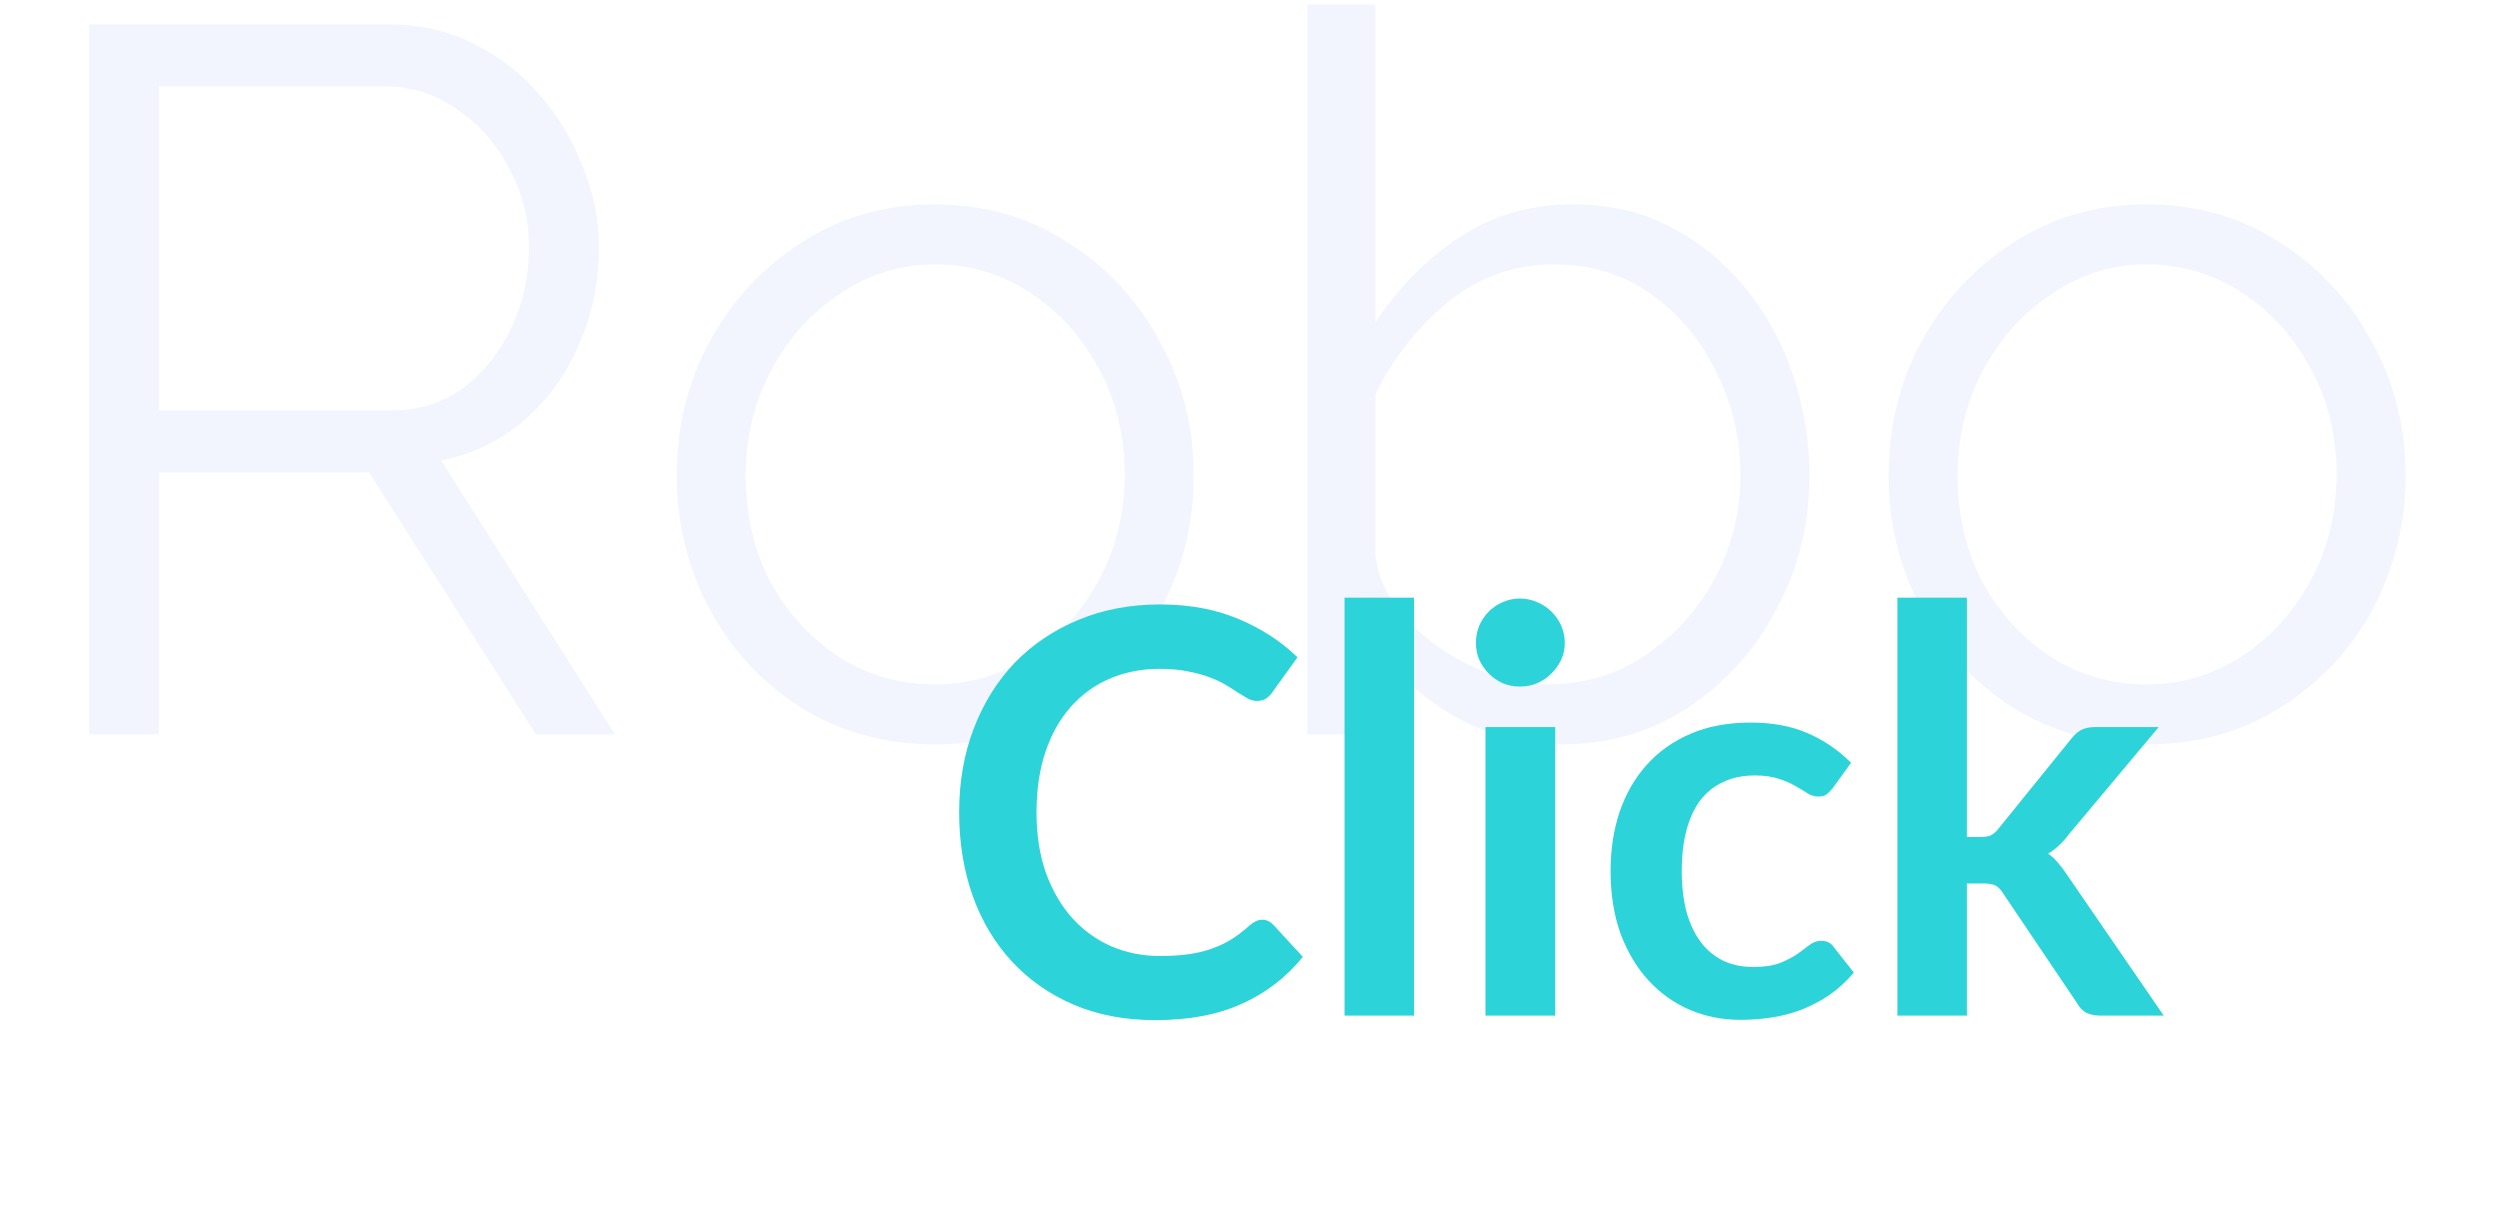
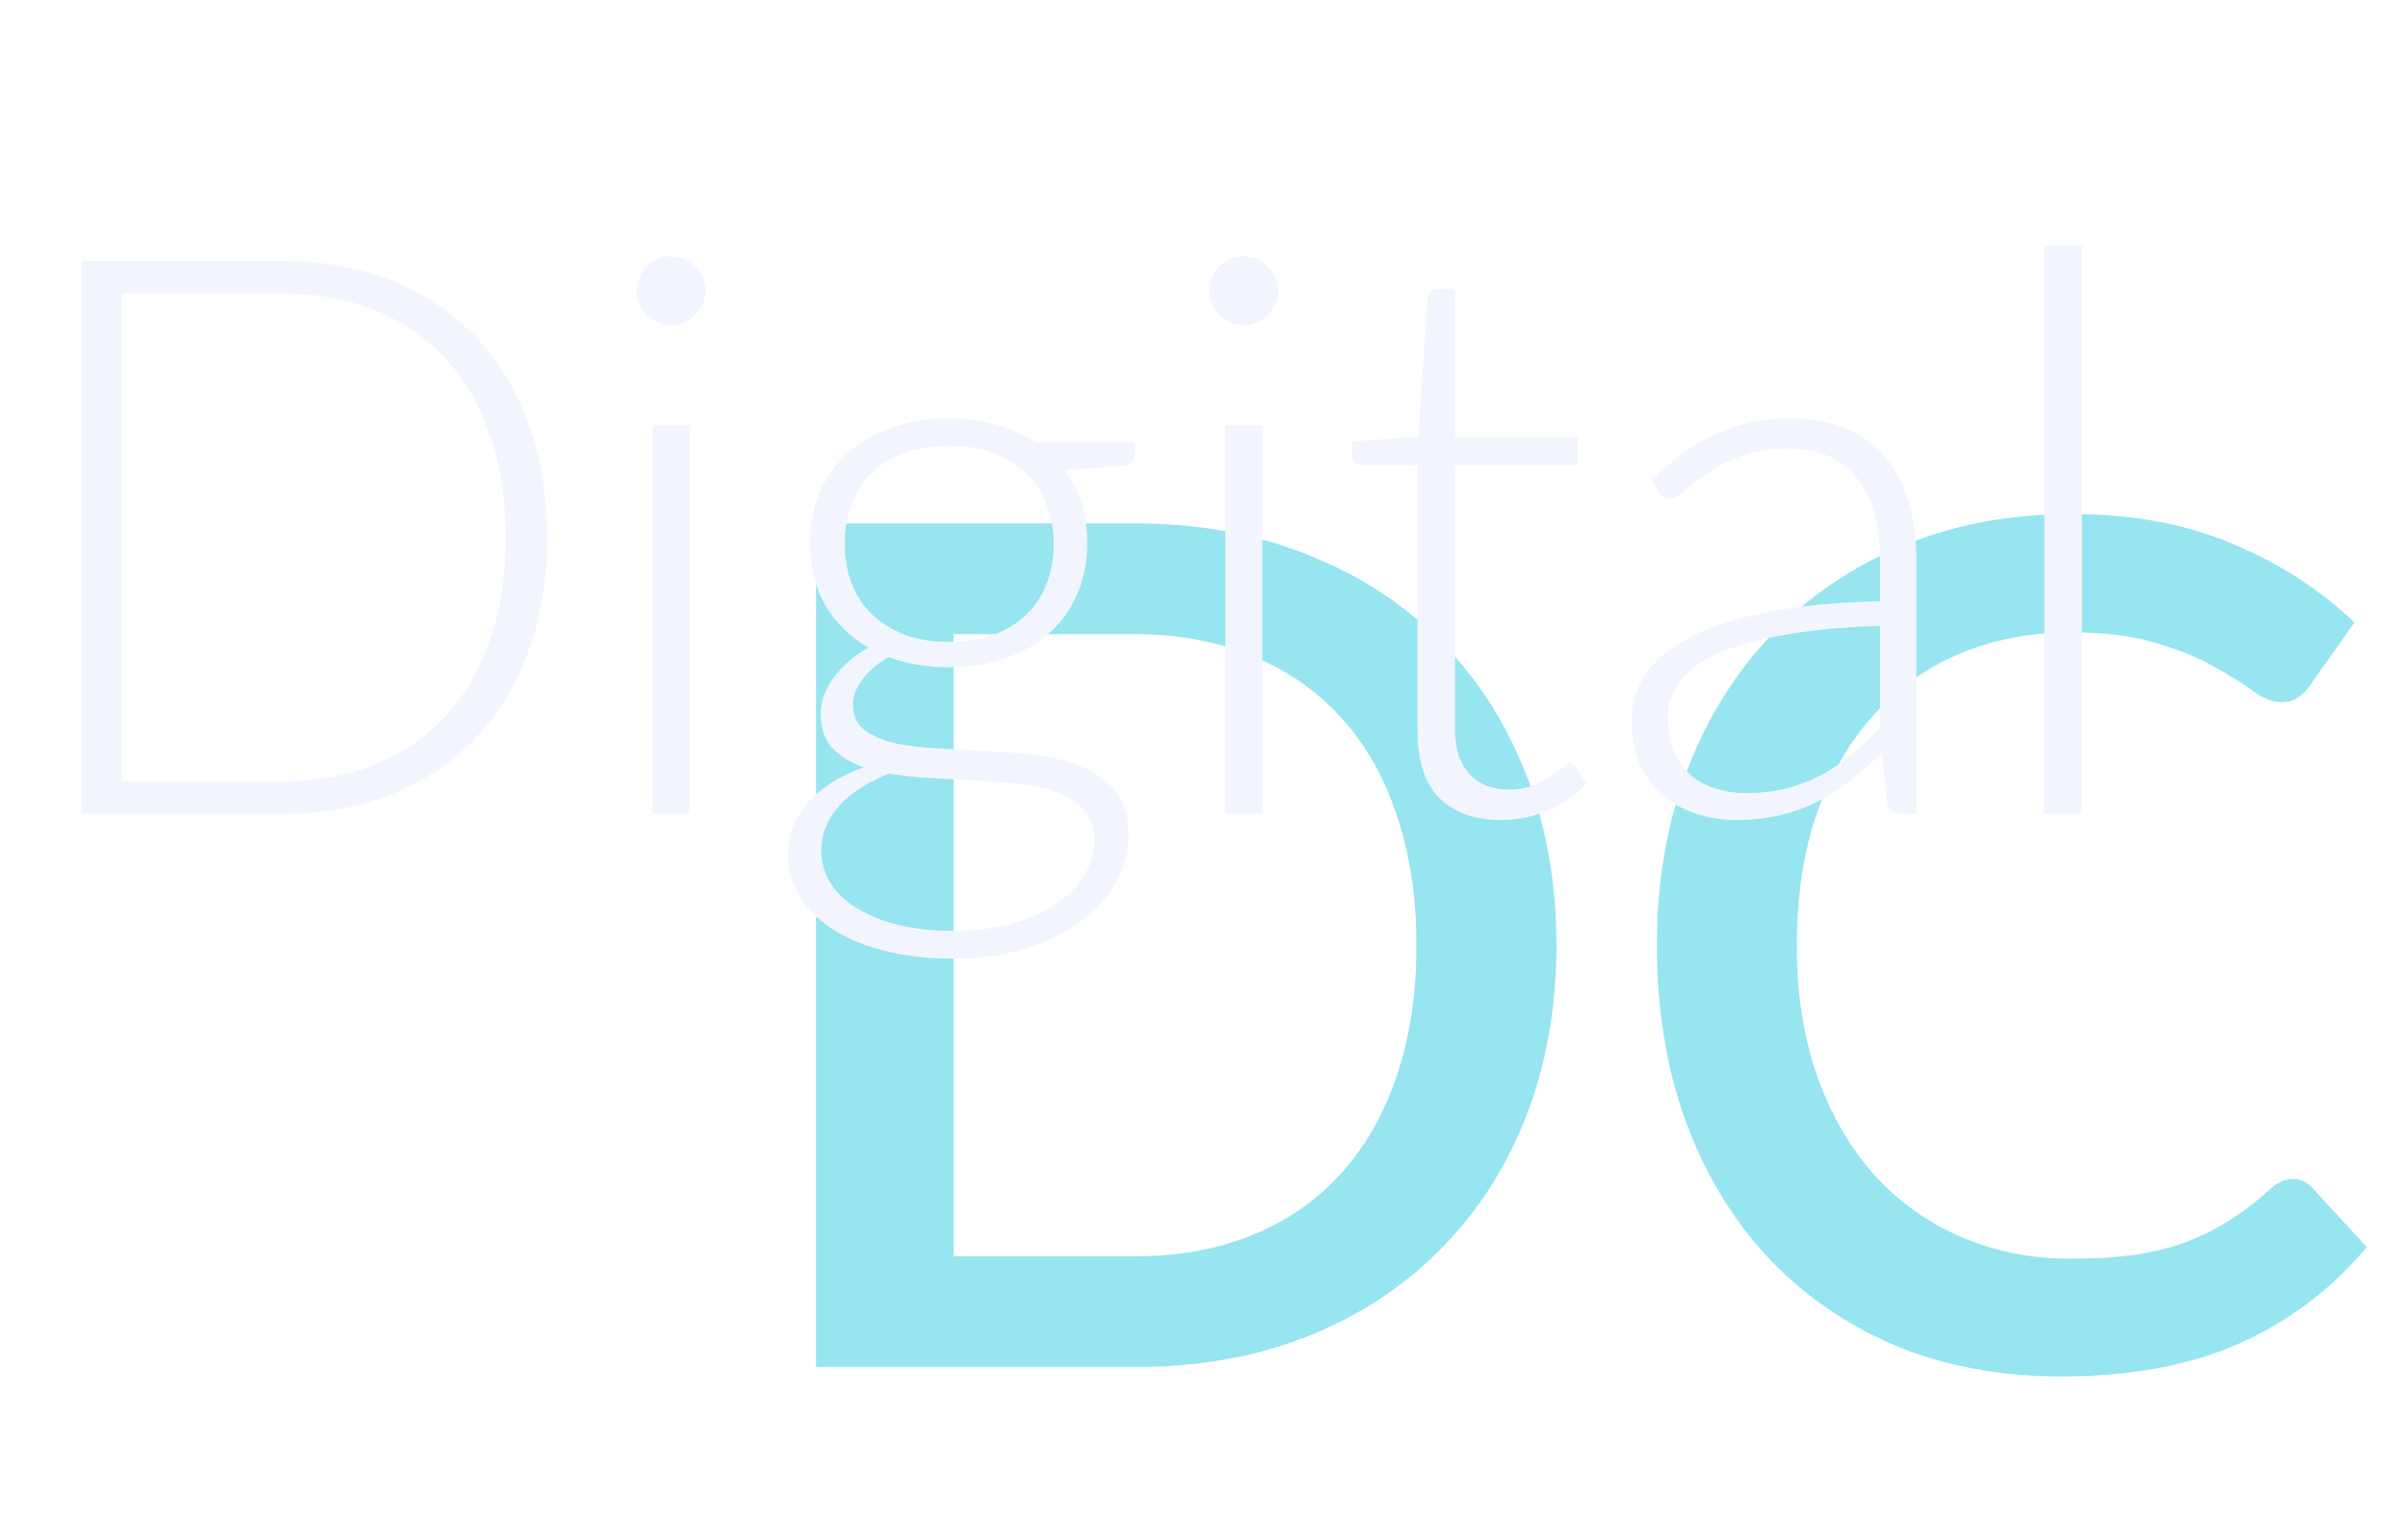
- <svg xmlns="http://www.w3.org/2000/svg" width="160" height="78" viewBox="0 0 160 78" fill="none">
-   <path d="M5.696 47V1.56H24.896C26.859 1.56 28.651 1.965 30.272 2.776C31.936 3.587 33.365 4.696 34.56 6.104C35.755 7.469 36.672 9.005 37.312 10.712C37.995 12.376 38.336 14.083 38.336 15.832C38.336 18.051 37.909 20.12 37.056 22.04C36.245 23.96 35.072 25.581 33.536 26.904C32 28.227 30.229 29.08 28.224 29.464L39.36 47H34.304L23.616 30.232H10.176V47H5.696ZM10.176 26.264H25.024C26.816 26.264 28.373 25.773 29.696 24.792C31.019 23.768 32.043 22.467 32.768 20.888C33.493 19.309 33.856 17.624 33.856 15.832C33.856 13.997 33.429 12.312 32.576 10.776C31.765 9.197 30.656 7.939 29.248 7C27.84 6.019 26.304 5.528 24.64 5.528H10.176V26.264ZM59.821 47.64C56.62 47.64 53.762 46.851 51.245 45.272C48.77 43.693 46.828 41.603 45.42 39C44.013 36.355 43.309 33.496 43.309 30.424C43.309 27.309 44.013 24.451 45.42 21.848C46.871 19.203 48.834 17.091 51.309 15.512C53.826 13.891 56.663 13.08 59.821 13.08C63.02 13.08 65.858 13.891 68.332 15.512C70.85 17.091 72.812 19.203 74.221 21.848C75.671 24.451 76.397 27.309 76.397 30.424C76.397 33.496 75.692 36.355 74.284 39C72.876 41.603 70.914 43.693 68.397 45.272C65.922 46.851 63.063 47.64 59.821 47.64ZM47.724 30.488C47.724 32.963 48.258 35.224 49.325 37.272C50.434 39.277 51.906 40.877 53.74 42.072C55.575 43.224 57.602 43.8 59.821 43.8C62.039 43.8 64.066 43.203 65.9 42.008C67.735 40.813 69.207 39.192 70.317 37.144C71.426 35.096 71.981 32.835 71.981 30.36C71.981 27.885 71.426 25.624 70.317 23.576C69.207 21.528 67.735 19.907 65.9 18.712C64.066 17.517 62.039 16.92 59.821 16.92C57.645 16.92 55.639 17.539 53.804 18.776C51.97 19.971 50.498 21.592 49.389 23.64C48.279 25.688 47.724 27.971 47.724 30.488ZM99.995 47.64C97.392 47.64 94.982 46.979 92.763 45.656C90.544 44.291 88.816 42.584 87.579 40.536V47H83.675V0.28H88.027V20.632C89.52 18.371 91.312 16.557 93.403 15.192C95.494 13.784 97.926 13.08 100.699 13.08C103.046 13.08 105.136 13.571 106.971 14.552C108.848 15.533 110.448 16.856 111.771 18.52C113.094 20.141 114.096 21.997 114.779 24.088C115.462 26.136 115.803 28.248 115.803 30.424C115.803 33.539 115.099 36.397 113.691 39C112.326 41.603 110.448 43.693 108.059 45.272C105.67 46.851 102.982 47.64 99.995 47.64ZM98.971 43.8C101.403 43.8 103.536 43.16 105.371 41.88C107.248 40.6 108.72 38.957 109.787 36.952C110.854 34.904 111.387 32.728 111.387 30.424C111.387 28.077 110.875 25.88 109.851 23.832C108.87 21.784 107.483 20.12 105.691 18.84C103.899 17.56 101.83 16.92 99.483 16.92C96.88 16.92 94.576 17.752 92.571 19.416C90.608 21.08 89.094 23.021 88.027 25.24V35.608C88.24 37.144 88.944 38.531 90.139 39.768C91.334 41.005 92.742 41.987 94.363 42.712C95.984 43.437 97.52 43.8 98.971 43.8ZM137.383 47.64C134.183 47.64 131.324 46.851 128.807 45.272C126.332 43.693 124.391 41.603 122.983 39C121.575 36.355 120.871 33.496 120.871 30.424C120.871 27.309 121.575 24.451 122.983 21.848C124.434 19.203 126.396 17.091 128.871 15.512C131.388 13.891 134.226 13.08 137.383 13.08C140.583 13.08 143.42 13.891 145.895 15.512C148.412 17.091 150.375 19.203 151.783 21.848C153.234 24.451 153.959 27.309 153.959 30.424C153.959 33.496 153.255 36.355 151.847 39C150.439 41.603 148.476 43.693 145.959 45.272C143.484 46.851 140.626 47.64 137.383 47.64ZM125.287 30.488C125.287 32.963 125.82 35.224 126.887 37.272C127.996 39.277 129.468 40.877 131.303 42.072C133.138 43.224 135.164 43.8 137.383 43.8C139.602 43.8 141.628 43.203 143.463 42.008C145.298 40.813 146.77 39.192 147.879 37.144C148.988 35.096 149.543 32.835 149.543 30.36C149.543 27.885 148.988 25.624 147.879 23.576C146.77 21.528 145.298 19.907 143.463 18.712C141.628 17.517 139.602 16.92 137.383 16.92C135.207 16.92 133.202 17.539 131.367 18.776C129.532 19.971 128.06 21.592 126.951 23.64C125.842 25.688 125.287 27.971 125.287 30.488Z" fill="#F2F5FE" />
-   <path d="M80.772 58.862C81.036 58.862 81.27 58.964 81.474 59.168L83.382 61.238C82.326 62.546 81.024 63.548 79.476 64.244C77.94 64.94 76.092 65.288 73.932 65.288C72 65.288 70.26 64.958 68.712 64.298C67.176 63.638 65.862 62.72 64.77 61.544C63.678 60.368 62.838 58.964 62.25 57.332C61.674 55.7 61.386 53.918 61.386 51.986C61.386 50.03 61.698 48.242 62.322 46.622C62.946 44.99 63.822 43.586 64.95 42.41C66.09 41.234 67.446 40.322 69.018 39.674C70.59 39.014 72.33 38.684 74.238 38.684C76.134 38.684 77.814 38.996 79.278 39.62C80.754 40.244 82.008 41.06 83.04 42.068L81.42 44.318C81.324 44.462 81.198 44.588 81.042 44.696C80.898 44.804 80.694 44.858 80.43 44.858C80.25 44.858 80.064 44.81 79.872 44.714C79.68 44.606 79.47 44.48 79.242 44.336C79.014 44.18 78.75 44.012 78.45 43.832C78.15 43.652 77.802 43.49 77.406 43.346C77.01 43.19 76.548 43.064 76.02 42.968C75.504 42.86 74.904 42.806 74.22 42.806C73.056 42.806 71.988 43.016 71.016 43.436C70.056 43.844 69.228 44.444 68.532 45.236C67.836 46.016 67.296 46.976 66.912 48.116C66.528 49.244 66.336 50.534 66.336 51.986C66.336 53.45 66.54 54.752 66.948 55.892C67.368 57.032 67.932 57.992 68.64 58.772C69.348 59.552 70.182 60.152 71.142 60.572C72.102 60.98 73.134 61.184 74.238 61.184C74.898 61.184 75.492 61.148 76.02 61.076C76.56 61.004 77.052 60.89 77.496 60.734C77.952 60.578 78.378 60.38 78.774 60.14C79.182 59.888 79.584 59.582 79.98 59.222C80.1 59.114 80.226 59.03 80.358 58.97C80.49 58.898 80.628 58.862 80.772 58.862ZM90.497 38.252V65H86.051V38.252H90.497ZM99.534 46.532V65H95.07V46.532H99.534ZM100.146 41.15C100.146 41.534 100.068 41.894 99.912 42.23C99.757 42.566 99.546 42.86 99.282 43.112C99.031 43.364 98.731 43.568 98.382 43.724C98.034 43.868 97.662 43.94 97.266 43.94C96.882 43.94 96.516 43.868 96.168 43.724C95.832 43.568 95.538 43.364 95.287 43.112C95.034 42.86 94.831 42.566 94.674 42.23C94.531 41.894 94.459 41.534 94.459 41.15C94.459 40.754 94.531 40.382 94.674 40.034C94.831 39.686 95.034 39.386 95.287 39.134C95.538 38.882 95.832 38.684 96.168 38.54C96.516 38.384 96.882 38.306 97.266 38.306C97.662 38.306 98.034 38.384 98.382 38.54C98.731 38.684 99.031 38.882 99.282 39.134C99.546 39.386 99.757 39.686 99.912 40.034C100.068 40.382 100.146 40.754 100.146 41.15ZM117.297 50.438C117.165 50.606 117.033 50.738 116.901 50.834C116.781 50.93 116.601 50.978 116.361 50.978C116.133 50.978 115.911 50.912 115.695 50.78C115.479 50.636 115.221 50.48 114.921 50.312C114.621 50.132 114.261 49.976 113.841 49.844C113.433 49.7 112.923 49.628 112.311 49.628C111.531 49.628 110.847 49.772 110.259 50.06C109.671 50.336 109.179 50.738 108.783 51.266C108.399 51.794 108.111 52.436 107.919 53.192C107.727 53.936 107.631 54.782 107.631 55.73C107.631 56.714 107.733 57.59 107.937 58.358C108.153 59.126 108.459 59.774 108.855 60.302C109.251 60.818 109.731 61.214 110.295 61.49C110.859 61.754 111.495 61.886 112.203 61.886C112.911 61.886 113.481 61.802 113.913 61.634C114.357 61.454 114.729 61.262 115.029 61.058C115.329 60.842 115.587 60.65 115.803 60.482C116.031 60.302 116.283 60.212 116.559 60.212C116.919 60.212 117.189 60.35 117.369 60.626L118.647 62.246C118.155 62.822 117.621 63.308 117.045 63.704C116.469 64.088 115.869 64.4 115.245 64.64C114.633 64.868 113.997 65.03 113.337 65.126C112.689 65.222 112.041 65.27 111.393 65.27C110.253 65.27 109.179 65.06 108.171 64.64C107.163 64.208 106.281 63.584 105.525 62.768C104.769 61.952 104.169 60.956 103.725 59.78C103.293 58.592 103.077 57.242 103.077 55.73C103.077 54.374 103.269 53.12 103.653 51.968C104.049 50.804 104.625 49.802 105.381 48.962C106.137 48.11 107.073 47.444 108.189 46.964C109.305 46.484 110.589 46.244 112.041 46.244C113.421 46.244 114.627 46.466 115.659 46.91C116.703 47.354 117.639 47.99 118.467 48.818L117.297 50.438ZM125.88 38.252V53.57H126.708C127.008 53.57 127.242 53.534 127.41 53.462C127.59 53.378 127.77 53.216 127.95 52.976L132.54 47.306C132.732 47.054 132.942 46.862 133.17 46.73C133.41 46.598 133.716 46.532 134.088 46.532H138.156L132.414 53.39C132.006 53.93 131.562 54.344 131.082 54.632C131.334 54.812 131.556 55.022 131.748 55.262C131.952 55.502 132.144 55.76 132.324 56.036L138.48 65H134.466C134.118 65 133.818 64.946 133.566 64.838C133.314 64.718 133.104 64.508 132.936 64.208L128.22 57.206C128.052 56.93 127.878 56.75 127.698 56.666C127.518 56.582 127.248 56.54 126.888 56.54H125.88V65H121.434V38.252H125.88Z" fill="#2CD4D9" />
+ <svg xmlns="http://www.w3.org/2000/svg" width="74" height="47" viewBox="0 0 74 47" fill="none">
+   <path opacity="0.6" d="M47.83 29.04C47.83 30.96 47.518 32.718 46.894 34.314C46.27 35.898 45.388 37.26 44.248 38.4C43.12 39.54 41.758 40.428 40.162 41.064C38.578 41.688 36.814 42 34.87 42H25.078V16.08H34.87C36.814 16.08 38.578 16.398 40.162 17.034C41.758 17.658 43.12 18.54 44.248 19.68C45.388 20.82 46.27 22.188 46.894 23.784C47.518 25.368 47.83 27.12 47.83 29.04ZM43.528 29.04C43.528 27.552 43.324 26.214 42.916 25.026C42.52 23.838 41.944 22.836 41.188 22.02C40.444 21.204 39.538 20.58 38.47 20.148C37.402 19.704 36.202 19.482 34.87 19.482H29.308V38.598H34.87C36.202 38.598 37.402 38.382 38.47 37.95C39.538 37.518 40.444 36.894 41.188 36.078C41.944 35.25 42.52 34.248 42.916 33.072C43.324 31.884 43.528 30.54 43.528 29.04ZM70.465 36.222C70.693 36.222 70.891 36.312 71.059 36.492L72.733 38.31C71.677 39.582 70.381 40.566 68.845 41.262C67.309 41.946 65.473 42.288 63.337 42.288C61.441 42.288 59.725 41.964 58.189 41.316C56.665 40.656 55.363 39.744 54.283 38.58C53.203 37.404 52.369 36.006 51.781 34.386C51.205 32.766 50.917 30.984 50.917 29.04C50.917 27.096 51.223 25.314 51.835 23.694C52.459 22.062 53.329 20.664 54.445 19.5C55.573 18.324 56.917 17.412 58.477 16.764C60.049 16.116 61.777 15.792 63.661 15.792C65.533 15.792 67.183 16.098 68.611 16.71C70.051 17.31 71.299 18.114 72.355 19.122L70.969 21.084C70.873 21.216 70.759 21.33 70.627 21.426C70.495 21.522 70.315 21.57 70.087 21.57C69.847 21.57 69.571 21.462 69.259 21.246C68.959 21.018 68.569 20.772 68.089 20.508C67.621 20.232 67.027 19.986 66.307 19.77C65.599 19.542 64.711 19.428 63.643 19.428C62.407 19.428 61.273 19.644 60.241 20.076C59.209 20.508 58.321 21.138 57.577 21.966C56.833 22.794 56.251 23.802 55.831 24.99C55.423 26.178 55.219 27.528 55.219 29.04C55.219 30.564 55.435 31.926 55.867 33.126C56.299 34.314 56.893 35.322 57.649 36.15C58.405 36.966 59.293 37.59 60.313 38.022C61.333 38.454 62.431 38.67 63.607 38.67C64.327 38.67 64.969 38.634 65.533 38.562C66.109 38.478 66.637 38.352 67.117 38.184C67.597 38.004 68.047 37.782 68.467 37.518C68.899 37.254 69.325 36.93 69.745 36.546C69.985 36.33 70.225 36.222 70.465 36.222Z" fill="#50D3E8" />
+   <path d="M16.812 16.504C16.812 17.816 16.616 18.996 16.224 20.044C15.832 21.092 15.28 21.984 14.568 22.72C13.856 23.456 13 24.02 12 24.412C11.008 24.804 9.912 25 8.712 25H2.508V8.02H8.712C9.912 8.02 11.008 8.216 12 8.608C13 9 13.856 9.564 14.568 10.3C15.28 11.036 15.832 11.928 16.224 12.976C16.616 14.024 16.812 15.2 16.812 16.504ZM15.54 16.504C15.54 15.32 15.376 14.264 15.048 13.336C14.72 12.408 14.256 11.624 13.656 10.984C13.056 10.344 12.336 9.856 11.496 9.52C10.656 9.184 9.728 9.016 8.712 9.016H3.744V24.004H8.712C9.728 24.004 10.656 23.836 11.496 23.5C12.336 23.164 13.056 22.676 13.656 22.036C14.256 21.396 14.72 20.612 15.048 19.684C15.376 18.756 15.54 17.696 15.54 16.504ZM21.193 13.06V25H20.053V13.06H21.193ZM21.685 8.944C21.685 9.088 21.653 9.224 21.589 9.352C21.533 9.472 21.457 9.58 21.361 9.676C21.265 9.772 21.153 9.848 21.025 9.904C20.897 9.96 20.761 9.988 20.617 9.988C20.473 9.988 20.337 9.96 20.209 9.904C20.081 9.848 19.969 9.772 19.873 9.676C19.777 9.58 19.701 9.472 19.645 9.352C19.589 9.224 19.561 9.088 19.561 8.944C19.561 8.8 19.589 8.664 19.645 8.536C19.701 8.4 19.777 8.284 19.873 8.188C19.969 8.092 20.081 8.016 20.209 7.96C20.337 7.904 20.473 7.876 20.617 7.876C20.761 7.876 20.897 7.904 21.025 7.96C21.153 8.016 21.265 8.092 21.361 8.188C21.457 8.284 21.533 8.4 21.589 8.536C21.653 8.664 21.685 8.8 21.685 8.944ZM29.165 19.72C29.677 19.72 30.133 19.648 30.533 19.504C30.933 19.352 31.269 19.144 31.541 18.88C31.813 18.616 32.021 18.3 32.165 17.932C32.309 17.564 32.381 17.156 32.381 16.708C32.381 16.26 32.305 15.852 32.153 15.484C32.009 15.108 31.797 14.788 31.517 14.524C31.245 14.26 30.909 14.056 30.509 13.912C30.117 13.768 29.669 13.696 29.165 13.696C28.661 13.696 28.209 13.768 27.809 13.912C27.417 14.056 27.081 14.26 26.801 14.524C26.529 14.788 26.321 15.108 26.177 15.484C26.033 15.852 25.961 16.26 25.961 16.708C25.961 17.156 26.033 17.564 26.177 17.932C26.321 18.3 26.529 18.616 26.801 18.88C27.081 19.144 27.417 19.352 27.809 19.504C28.209 19.648 28.661 19.72 29.165 19.72ZM33.629 25.804C33.629 25.428 33.529 25.128 33.329 24.904C33.137 24.672 32.877 24.492 32.549 24.364C32.221 24.236 31.841 24.148 31.409 24.1C30.985 24.044 30.537 24.004 30.065 23.98C29.601 23.956 29.133 23.932 28.661 23.908C28.189 23.884 27.745 23.836 27.329 23.764C27.025 23.884 26.745 24.024 26.489 24.184C26.233 24.336 26.013 24.512 25.829 24.712C25.645 24.912 25.501 25.128 25.397 25.36C25.293 25.6 25.241 25.856 25.241 26.128C25.241 26.48 25.329 26.804 25.505 27.1C25.689 27.404 25.953 27.664 26.297 27.88C26.649 28.104 27.077 28.28 27.581 28.408C28.085 28.536 28.665 28.6 29.321 28.6C29.929 28.6 30.493 28.532 31.013 28.396C31.541 28.26 31.997 28.068 32.381 27.82C32.773 27.572 33.077 27.276 33.293 26.932C33.517 26.588 33.629 26.212 33.629 25.804ZM34.877 13.588V13.984C34.877 14.16 34.765 14.268 34.541 14.308L32.717 14.44C32.941 14.744 33.113 15.084 33.233 15.46C33.353 15.836 33.413 16.244 33.413 16.684C33.413 17.26 33.309 17.784 33.101 18.256C32.901 18.72 32.613 19.12 32.237 19.456C31.869 19.784 31.421 20.04 30.893 20.224C30.373 20.408 29.797 20.5 29.165 20.5C28.485 20.5 27.865 20.396 27.305 20.188C26.969 20.38 26.701 20.608 26.501 20.872C26.309 21.128 26.213 21.384 26.213 21.64C26.213 21.984 26.333 22.248 26.573 22.432C26.821 22.616 27.141 22.752 27.533 22.84C27.933 22.92 28.385 22.972 28.889 22.996C29.401 23.02 29.921 23.048 30.449 23.08C30.977 23.104 31.493 23.152 31.997 23.224C32.509 23.296 32.961 23.424 33.353 23.608C33.753 23.784 34.073 24.036 34.313 24.364C34.561 24.684 34.685 25.112 34.685 25.648C34.685 26.144 34.561 26.62 34.313 27.076C34.065 27.532 33.705 27.936 33.233 28.288C32.769 28.64 32.205 28.92 31.541 29.128C30.877 29.344 30.133 29.452 29.309 29.452C28.469 29.452 27.733 29.364 27.101 29.188C26.469 29.02 25.937 28.788 25.505 28.492C25.081 28.204 24.761 27.868 24.545 27.484C24.329 27.1 24.221 26.692 24.221 26.26C24.221 25.628 24.429 25.088 24.845 24.64C25.261 24.184 25.829 23.828 26.549 23.572C26.149 23.436 25.825 23.24 25.577 22.984C25.337 22.72 25.217 22.364 25.217 21.916C25.217 21.748 25.249 21.572 25.313 21.388C25.377 21.204 25.473 21.024 25.601 20.848C25.729 20.664 25.885 20.492 26.069 20.332C26.253 20.172 26.461 20.028 26.693 19.9C26.125 19.572 25.681 19.136 25.361 18.592C25.049 18.048 24.893 17.412 24.893 16.684C24.893 16.108 24.993 15.588 25.193 15.124C25.401 14.652 25.693 14.248 26.069 13.912C26.445 13.576 26.893 13.316 27.413 13.132C27.941 12.948 28.525 12.856 29.165 12.856C29.693 12.856 30.177 12.92 30.617 13.048C31.065 13.176 31.465 13.356 31.817 13.588H34.877ZM38.795 13.06V25H37.655V13.06H38.795ZM39.287 8.944C39.287 9.088 39.255 9.224 39.191 9.352C39.135 9.472 39.059 9.58 38.963 9.676C38.867 9.772 38.755 9.848 38.627 9.904C38.499 9.96 38.363 9.988 38.219 9.988C38.075 9.988 37.939 9.96 37.811 9.904C37.683 9.848 37.571 9.772 37.475 9.676C37.379 9.58 37.303 9.472 37.247 9.352C37.191 9.224 37.163 9.088 37.163 8.944C37.163 8.8 37.191 8.664 37.247 8.536C37.303 8.4 37.379 8.284 37.475 8.188C37.571 8.092 37.683 8.016 37.811 7.96C37.939 7.904 38.075 7.876 38.219 7.876C38.363 7.876 38.499 7.904 38.627 7.96C38.755 8.016 38.867 8.092 38.963 8.188C39.059 8.284 39.135 8.4 39.191 8.536C39.255 8.664 39.287 8.8 39.287 8.944ZM46.13 25.192C45.322 25.192 44.69 24.968 44.234 24.52C43.786 24.072 43.562 23.38 43.562 22.444V14.284H41.846C41.758 14.284 41.686 14.26 41.63 14.212C41.574 14.164 41.546 14.096 41.546 14.008V13.564L43.586 13.42L43.874 9.148C43.89 9.076 43.922 9.012 43.97 8.956C44.018 8.9 44.086 8.872 44.174 8.872H44.714V13.432H48.482V14.284H44.714V22.384C44.714 22.712 44.754 22.996 44.834 23.236C44.922 23.468 45.038 23.66 45.182 23.812C45.334 23.964 45.51 24.076 45.71 24.148C45.91 24.22 46.126 24.256 46.358 24.256C46.646 24.256 46.894 24.216 47.102 24.136C47.31 24.048 47.49 23.956 47.642 23.86C47.794 23.756 47.918 23.664 48.014 23.584C48.11 23.496 48.186 23.452 48.242 23.452C48.306 23.452 48.37 23.492 48.434 23.572L48.746 24.076C48.442 24.412 48.054 24.684 47.582 24.892C47.118 25.092 46.634 25.192 46.13 25.192ZM57.777 19.228C56.641 19.268 55.661 19.36 54.837 19.504C54.021 19.64 53.345 19.828 52.809 20.068C52.281 20.308 51.889 20.596 51.633 20.932C51.377 21.26 51.249 21.636 51.249 22.06C51.249 22.46 51.313 22.808 51.441 23.104C51.577 23.392 51.753 23.632 51.969 23.824C52.193 24.008 52.449 24.144 52.737 24.232C53.025 24.32 53.325 24.364 53.637 24.364C54.101 24.364 54.525 24.316 54.909 24.22C55.301 24.116 55.661 23.976 55.989 23.8C56.325 23.616 56.637 23.4 56.925 23.152C57.213 22.904 57.497 22.636 57.777 22.348V19.228ZM50.757 14.752C51.381 14.128 52.037 13.656 52.725 13.336C53.413 13.016 54.193 12.856 55.065 12.856C55.705 12.856 56.265 12.96 56.745 13.168C57.225 13.368 57.621 13.66 57.933 14.044C58.253 14.42 58.493 14.88 58.653 15.424C58.813 15.96 58.893 16.56 58.893 17.224V25H58.437C58.197 25 58.049 24.888 57.993 24.664L57.825 23.128C57.497 23.448 57.169 23.736 56.841 23.992C56.521 24.248 56.185 24.464 55.833 24.64C55.481 24.816 55.101 24.952 54.693 25.048C54.285 25.144 53.837 25.192 53.349 25.192C52.941 25.192 52.545 25.132 52.161 25.012C51.777 24.892 51.433 24.708 51.129 24.46C50.833 24.212 50.593 23.896 50.409 23.512C50.233 23.12 50.145 22.652 50.145 22.108C50.145 21.604 50.289 21.136 50.577 20.704C50.865 20.272 51.317 19.896 51.933 19.576C52.549 19.256 53.337 19 54.297 18.808C55.265 18.616 56.425 18.504 57.777 18.472V17.224C57.777 16.12 57.537 15.272 57.057 14.68C56.585 14.08 55.881 13.78 54.945 13.78C54.369 13.78 53.877 13.86 53.469 14.02C53.069 14.18 52.729 14.356 52.449 14.548C52.169 14.74 51.941 14.916 51.765 15.076C51.589 15.236 51.441 15.316 51.321 15.316C51.233 15.316 51.161 15.296 51.105 15.256C51.049 15.216 51.001 15.164 50.961 15.1L50.757 14.752ZM63.978 7.54V25H62.826V7.54H63.978Z" fill="#F2F5FE" />
</svg>
